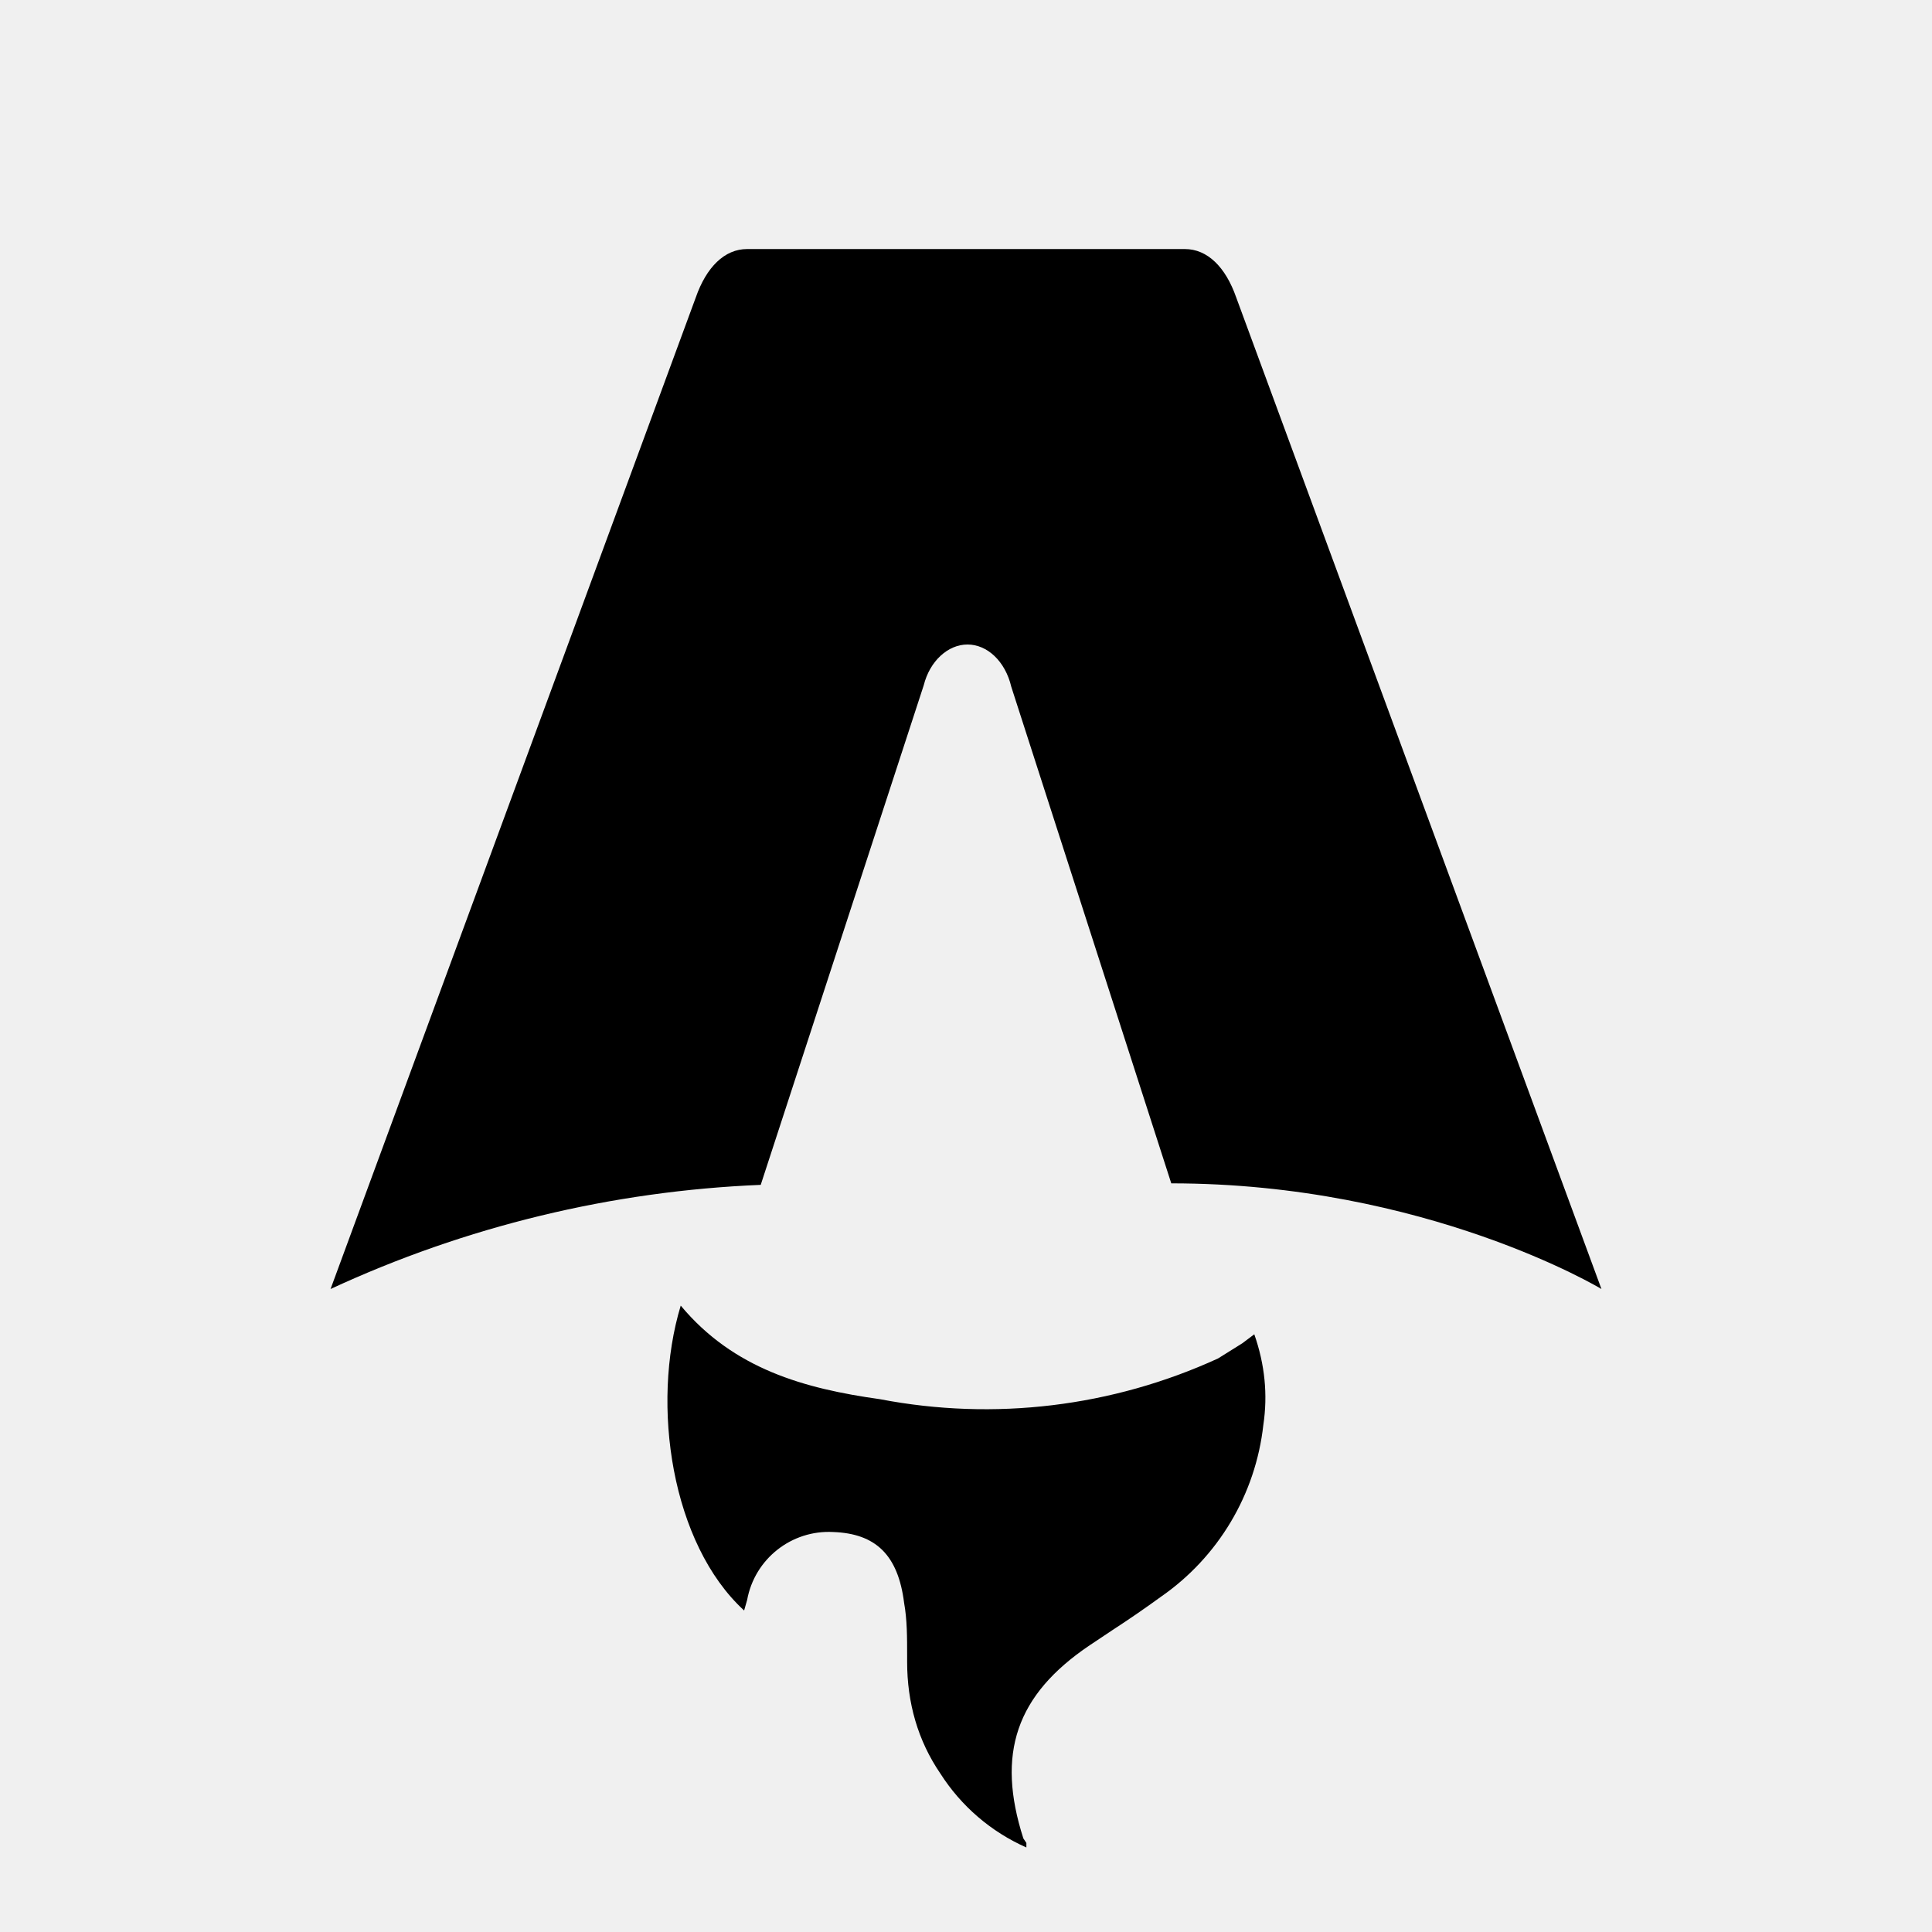
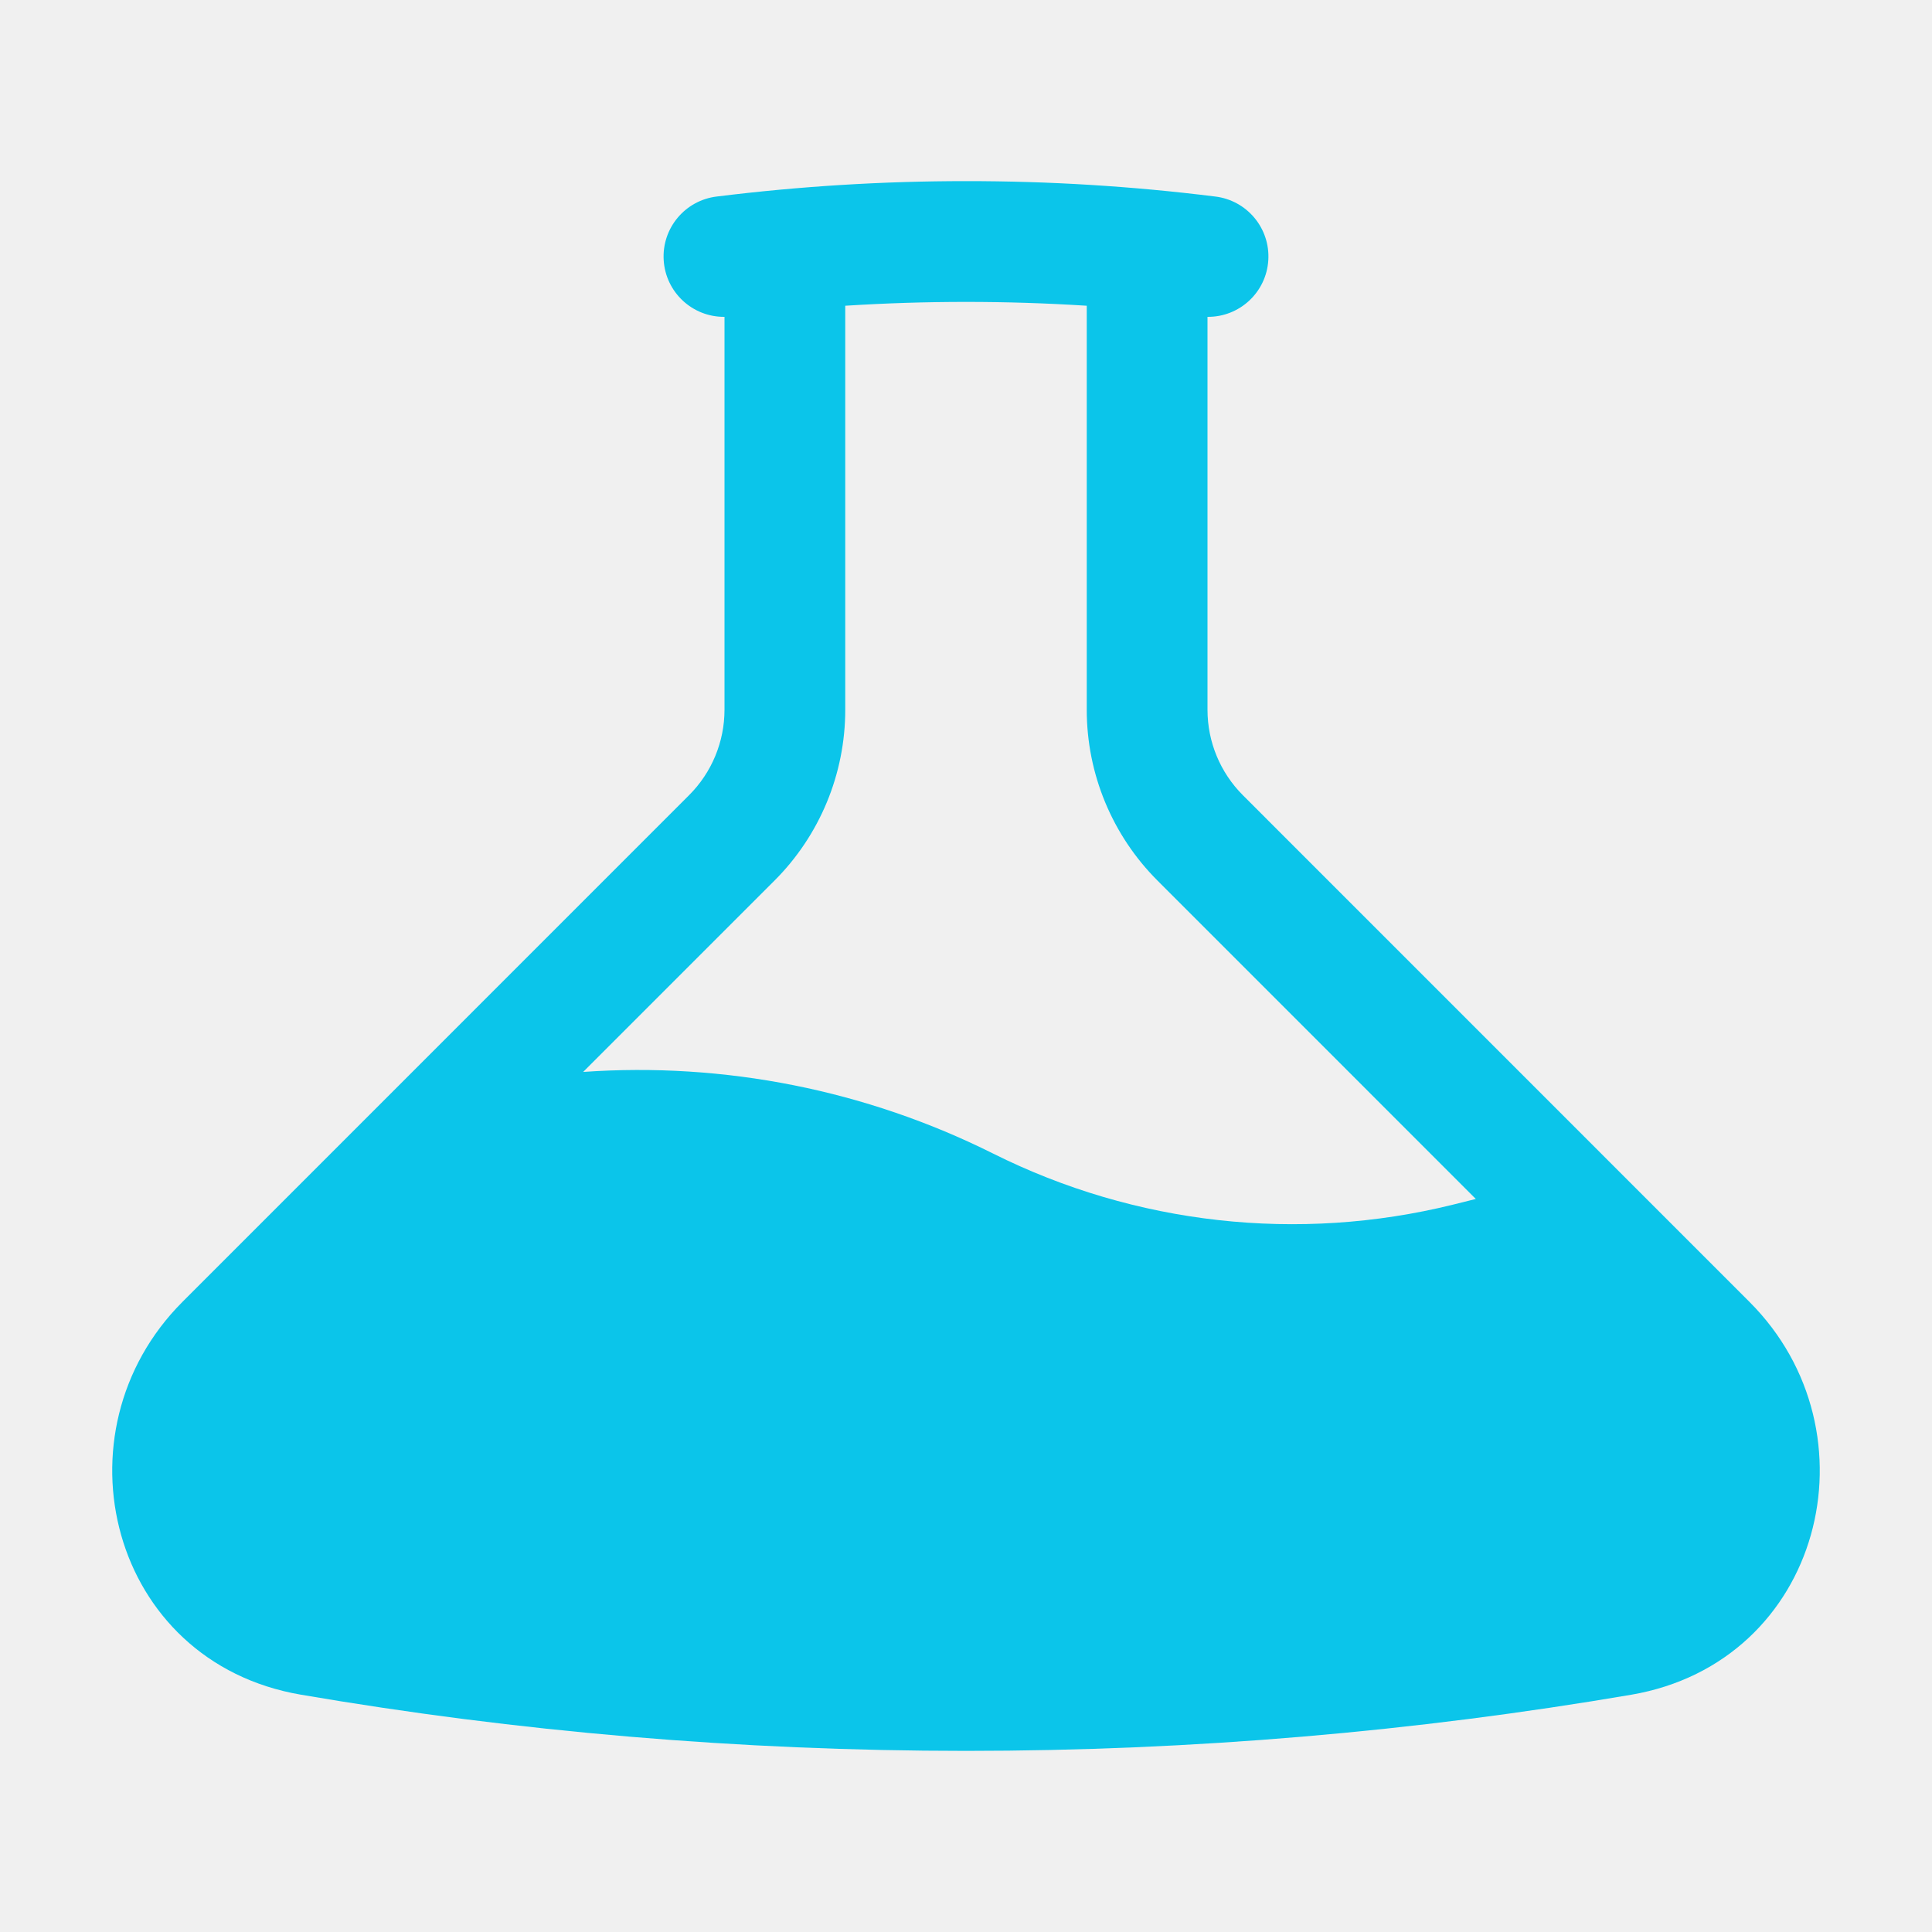
- <svg xmlns="http://www.w3.org/2000/svg" fill="none" viewBox="0 0 128 128">
-   <path d="M50.4 78.5a75.1 75.1 0 0 0-28.5 6.9l24.2-65.7c.7-2 1.9-3.2 3.4-3.2h29c1.5 0 2.7 1.2 3.4 3.2l24.2 65.7s-11.6-7-28.5-7L67 45.5c-.4-1.7-1.6-2.8-2.9-2.8-1.3 0-2.5 1.1-2.9 2.7L50.4 78.5Zm-1.1 28.2Zm-4.2-20.2c-2 6.6-.6 15.8 4.2 20.2a17.5 17.5 0 0 1 .2-.7 5.5 5.5 0 0 1 5.7-4.5c2.8.1 4.3 1.5 4.7 4.7.2 1.1.2 2.3.2 3.5v.4c0 2.7.7 5.2 2.2 7.4a13 13 0 0 0 5.7 4.9v-.3l-.2-.3c-1.8-5.6-.5-9.5 4.4-12.8l1.5-1a73 73 0 0 0 3.2-2.2 16 16 0 0 0 6.8-11.4c.3-2 .1-4-.6-6l-.8.6-1.6 1a37 37 0 0 1-22.4 2.7c-5-.7-9.7-2-13.2-6.2Z" />
-   <style>
-         path { fill: #000; }
-         @media (prefers-color-scheme: dark) {
-             path { fill: #FFF; }
-         }
-     </style>
+ <svg xmlns="http://www.w3.org/2000/svg" viewBox="0 0 24 24" fill="#0bc5ea" class="size-6">
+   <path fill-rule="evenodd" d="M10.5 3.798v5.02a3 3 0 0 1-.879 2.121l-2.377 2.377a9.845 9.845 0 0 1 5.091 1.013 8.315 8.315 0 0 0 5.713.636l.285-.071-3.954-3.955a3 3 0 0 1-.879-2.121v-5.02a23.614 23.614 0 0 0-3 0Zm4.5.138a.75.75 0 0 0 .093-1.495A24.837 24.837 0 0 0 12 2.25a25.048 25.048 0 0 0-3.093.191A.75.75 0 0 0 9 3.936v4.882a1.5 1.5 0 0 1-.44 1.06l-6.293 6.294c-1.62 1.621-.903 4.475 1.471 4.88 2.686.46 5.447.698 8.262.698 2.816 0 5.576-.239 8.262-.697 2.373-.406 3.092-3.26 1.47-4.881L15.44 9.879A1.5 1.5 0 0 1 15 8.818V3.936Z" clip-rule="evenodd" />
</svg>
